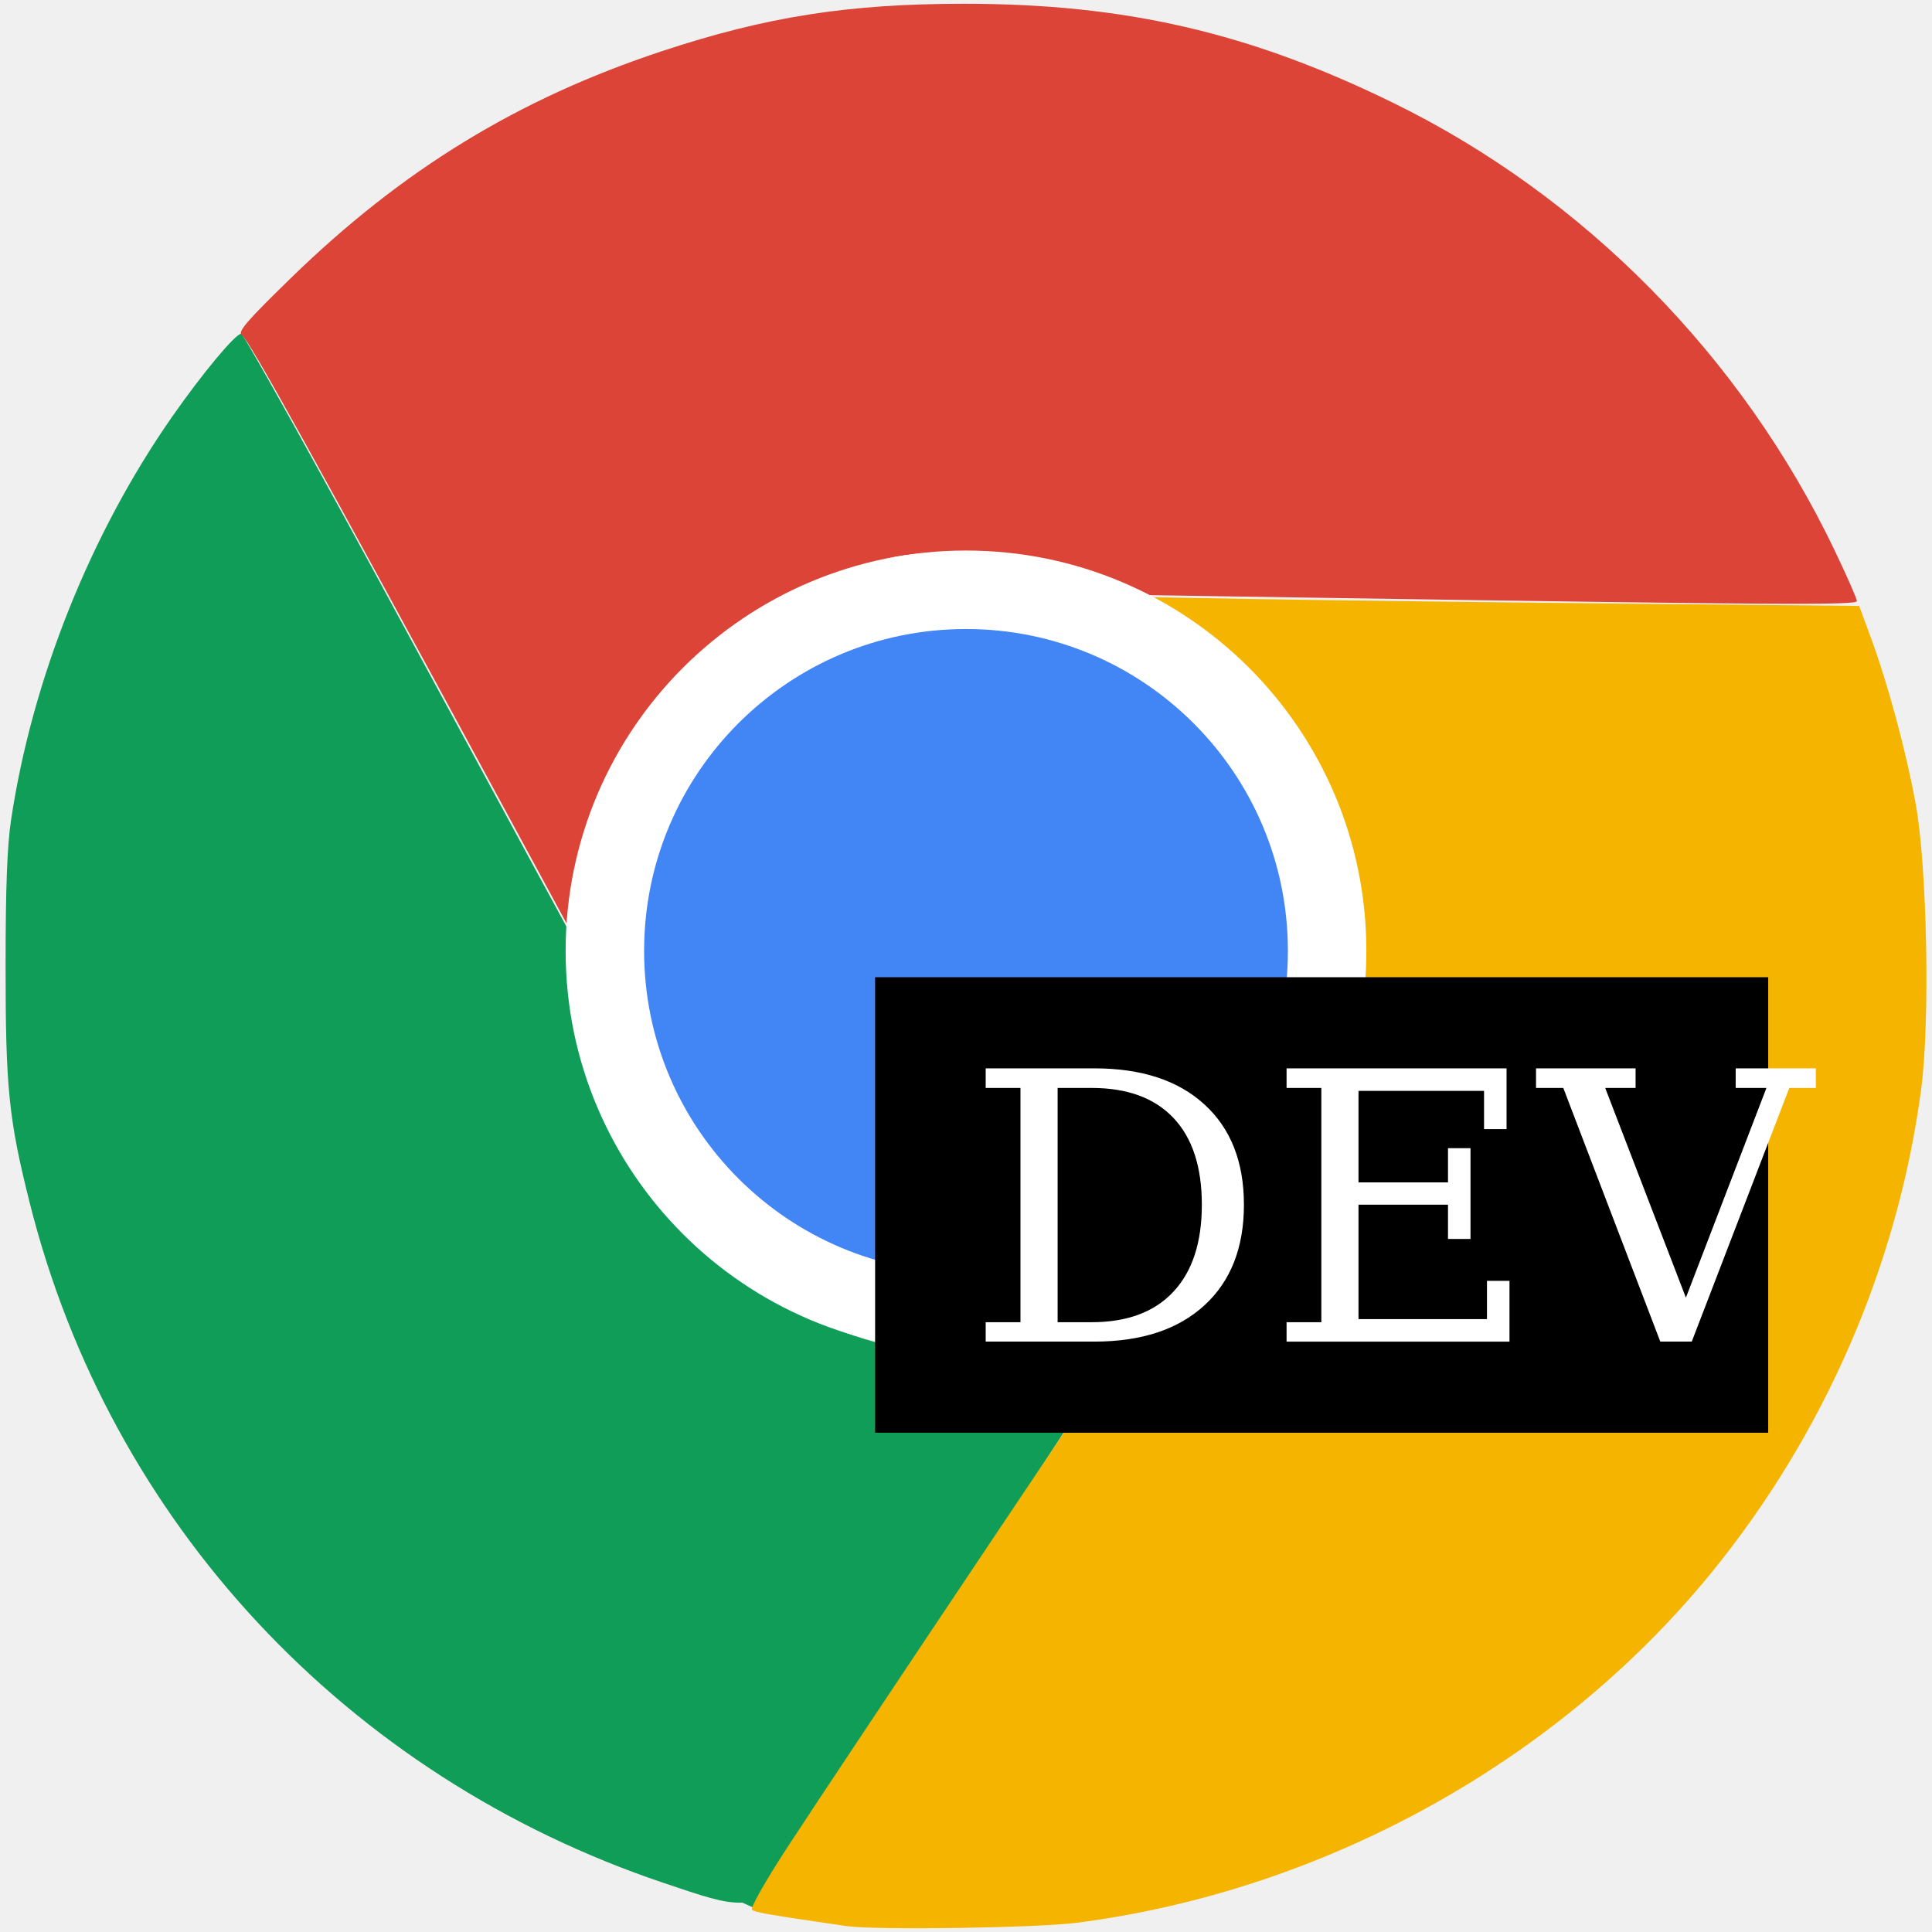
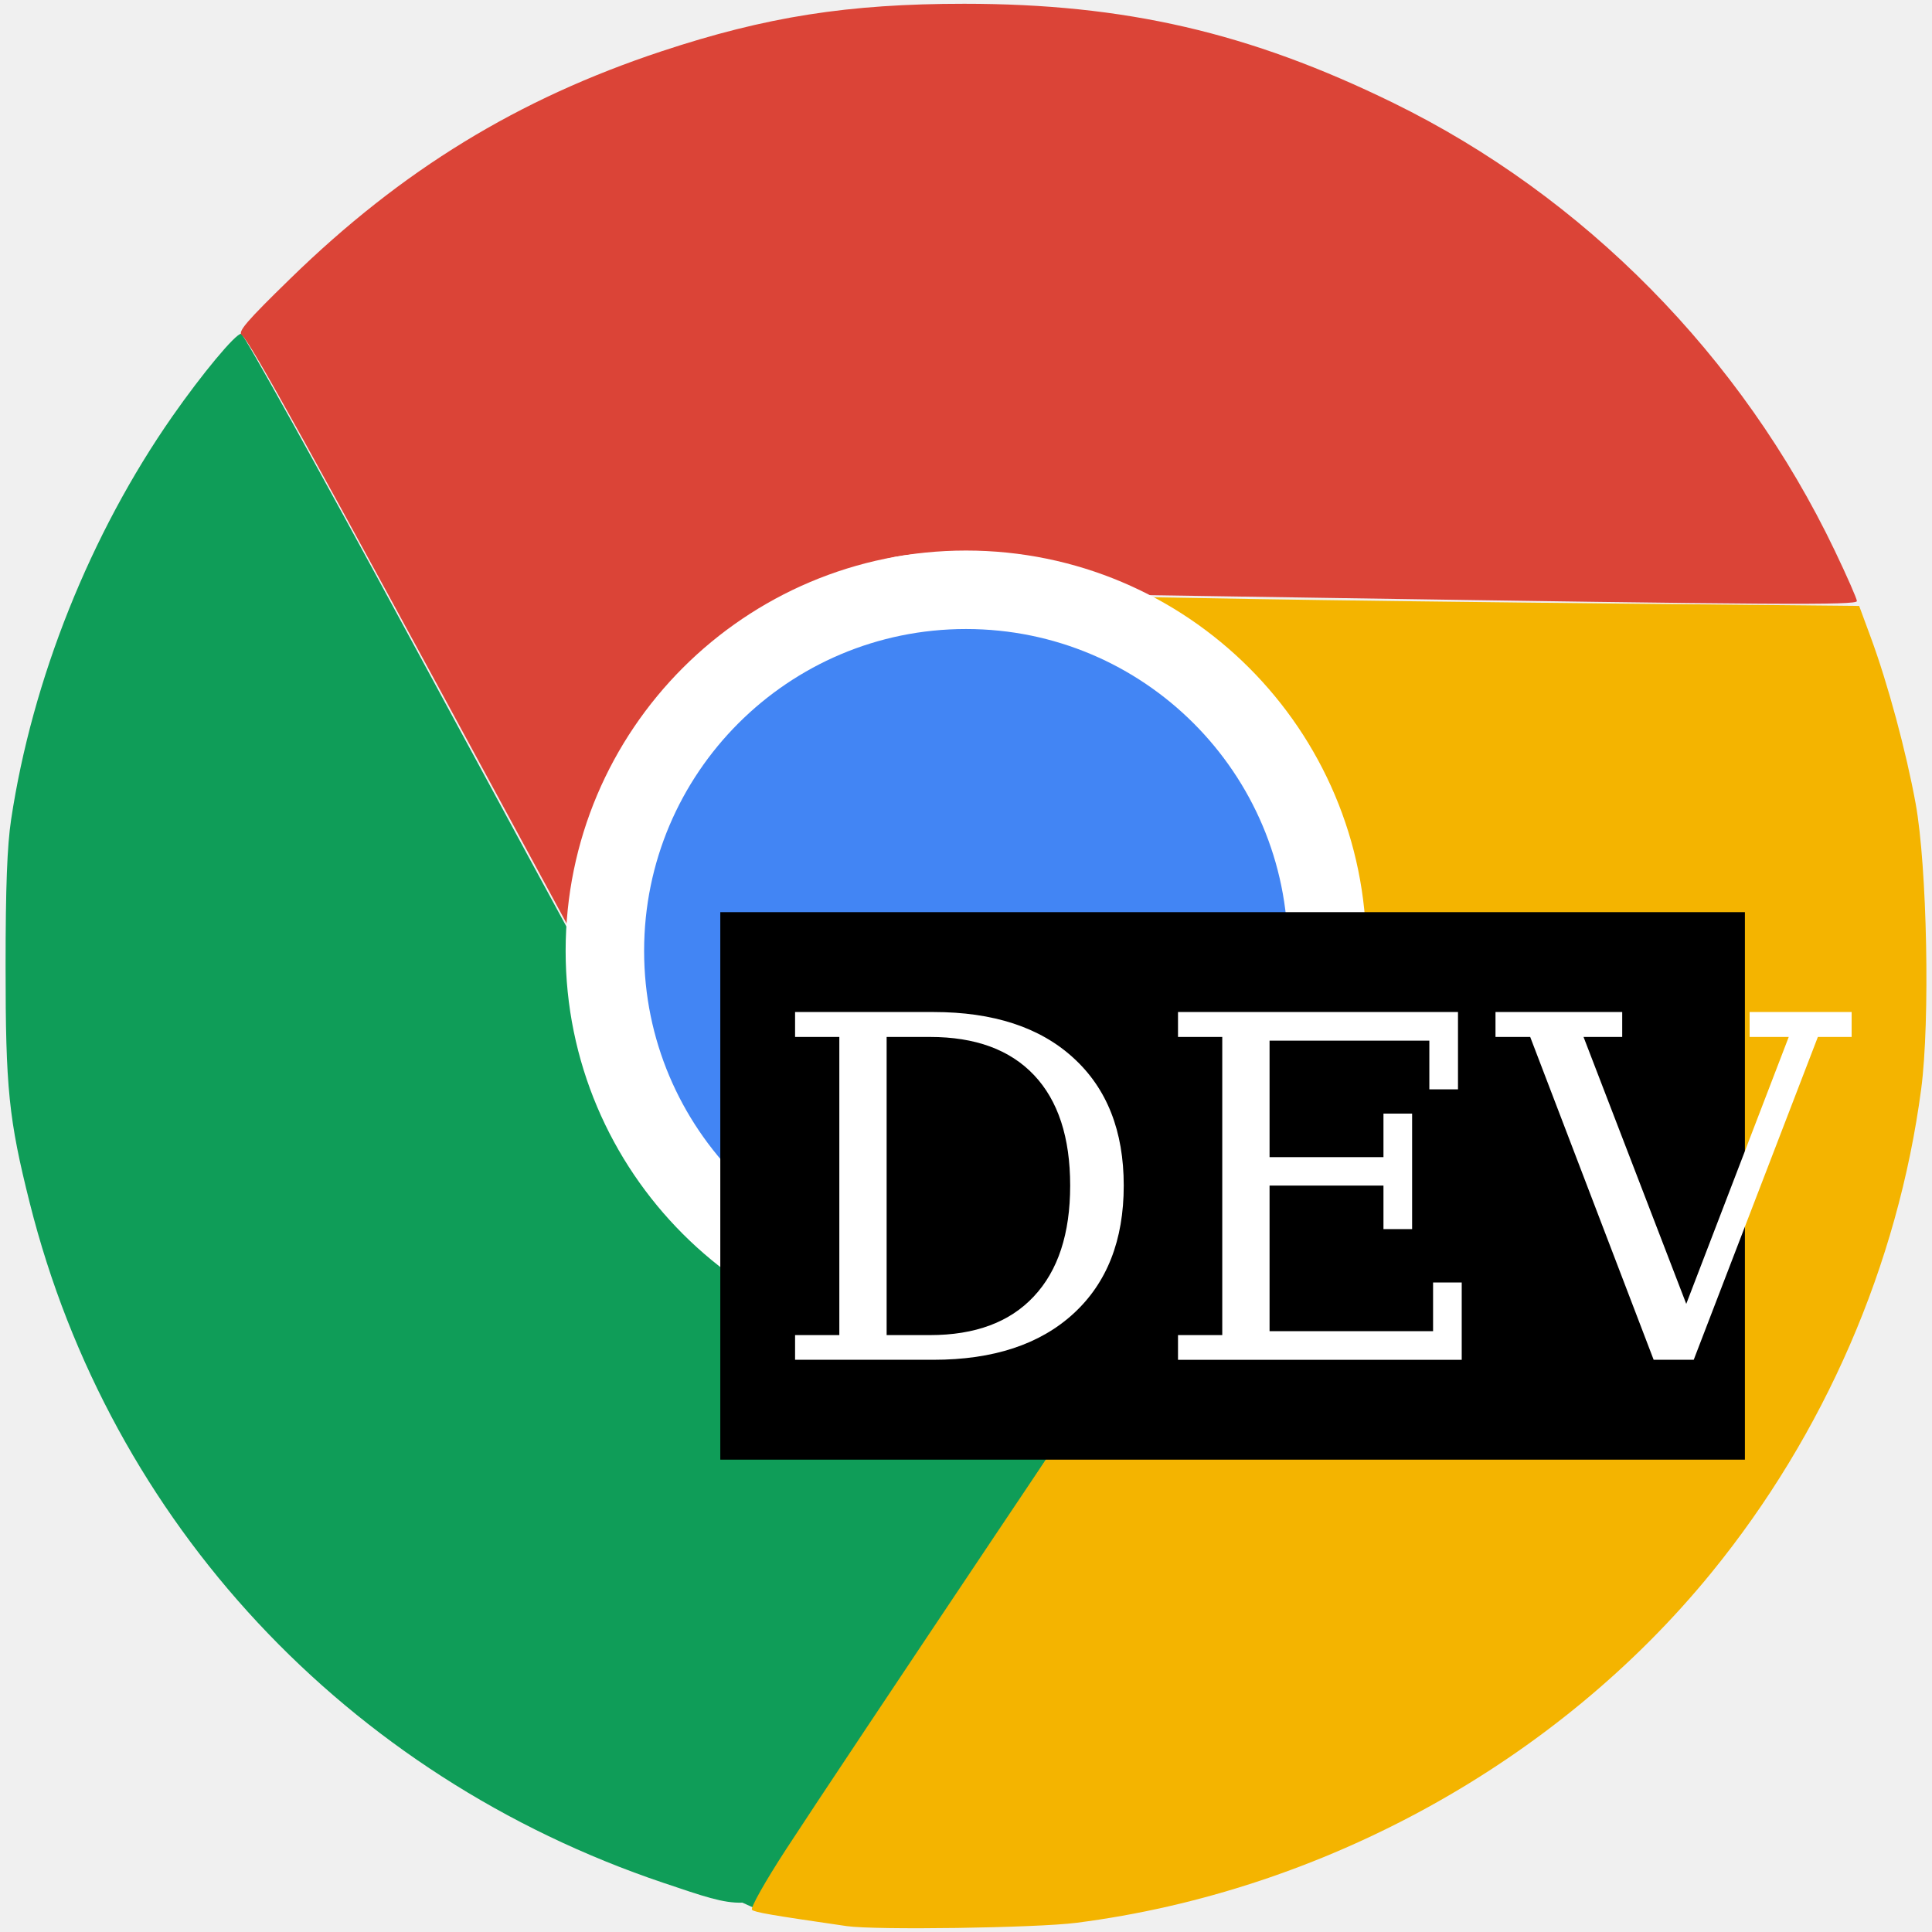
<svg xmlns="http://www.w3.org/2000/svg" width="256" height="256" viewBox="0 0 256 256" id="svg2" version="1.1">
  <defs id="defs4">
    <clipPath clipPathUnits="userSpaceOnUse" id="clipPath5002">
      <g id="g5004">
        <path transform="translate(0,796.3622)" id="path5006" d="M 88.118,249.435 C 46.103,235.291 14.771,201.687 4.134,159.361 1.338,148.236 0.923,144.163 0.926,127.889 0.928,117.472 1.134,112.014 1.658,108.541 4.465,89.913 12.177,70.638 23.043,55.086 c 3.959,-5.666 8.345,-10.931 9.102,-10.926 0.328,0.002 10.489,18.31 22.579,40.683 12.09,22.373 22.375,41.335 22.854,42.136 0.479,0.802 0.925,2.441 0.99,3.643 0.343,6.316 2.524,14.21 5.642,20.423 2.954,5.887 5.065,8.733 10.435,14.067 6.714,6.67 12.889,10.286 21.732,12.729 3.166,0.874 5.105,1.05 11.575,1.05 8.826,0 12.602,-0.762 19.264,-3.887 2.046,-0.96 3.937,-1.665 4.202,-1.568 0.265,0.097 -11.056,17.665 -25.157,39.038 l -25.639,38.861 -3.094,0.112 c -2.555,0.093 -4.195,-0.258 -9.409,-2.014 z" style="fill:#0f9d58;fill-opacity:1;stroke:none;stroke-width:4.858;stroke-linejoin:round;stroke-miterlimit:4;stroke-dasharray:none;stroke-opacity:1" />
        <path id="path5008" d="m 112.36,1051.517 c -10.001,-1.45 -12.156,-1.82 -12.532,-2.156 -0.249,-0.222 1.738,-3.748 4.55,-8.072 7.166,-11.021 49.772,-74.648 50.259,-75.055 3.575,-2.992 8.635,-8.041 10.575,-10.554 3.362,-4.353 7.558,-12.914 9.065,-18.494 6.193,-22.925 -2.593,-47.152 -21.7,-59.837 l -2.961,-1.966 17.025,0.296 c 9.364,0.163 31.17,0.434 48.459,0.603 l 31.435,0.307 1.546,4.189 c 2.246,6.086 4.678,15.095 5.935,21.982 1.525,8.36 1.925,28.859 0.739,37.828 -3.08,23.278 -12.813,45.72 -27.802,64.106 -20.476,25.117 -51.46,42.197 -84.146,46.389 -5.312,0.681 -26.646,0.986 -30.446,0.436 z" style="fill:#f4b400;fill-opacity:1;stroke:none;stroke-width:4.858;stroke-linejoin:round;stroke-miterlimit:4;stroke-dasharray:none;stroke-opacity:1" />
        <path transform="translate(0,796.3622)" id="path5010" d="M 67.99,108.873 C 41.284,59.576 33.29,45.149 32.234,44.345 31.651,43.901 32.811,42.55 38.696,36.815 53.436,22.45 68.809,13.041 87.839,6.736 101.687,2.148 112.582,0.437 127.951,0.437 c 21.31,0 37.805,3.81 56.835,13.126 25.294,12.383 46.194,33.579 58.52,59.346 1.611,3.369 2.93,6.372 2.93,6.675 0,0.56 -10.549,0.495 -71.165,-0.437 l -24.288,-0.374 -3.931,-1.764 c -6.757,-3.033 -10.646,-3.84 -18.658,-3.868 -5.03,-0.018 -7.979,0.208 -10.316,0.788 -14.508,3.604 -26.283,12.948 -33.292,26.419 -3.585,6.891 -5.247,13.082 -6.332,23.583 l -0.337,3.267 -9.927,-18.326 z" style="fill:#db4437;fill-opacity:1;stroke:none;stroke-width:10;stroke-linejoin:round;stroke-miterlimit:4;stroke-dasharray:none;stroke-opacity:1" />
      </g>
    </clipPath>
    <clipPath clipPathUnits="userSpaceOnUse" id="clipPath4199">
      <g id="g4201">
        <path id="path4203" d="m 112.174,1051.579 c -10.001,-1.45 -12.156,-1.82 -12.532,-2.156 -0.249,-0.222 1.738,-3.748 4.55,-8.072 7.166,-11.021 49.772,-74.648 50.259,-75.055 3.575,-2.992 8.635,-8.041 10.575,-10.554 3.362,-4.353 7.558,-12.914 9.065,-18.494 6.193,-22.925 -2.593,-47.152 -21.7,-59.837 l -2.961,-1.966 17.025,0.296 c 9.364,0.163 31.17,0.434 48.459,0.603 l 31.435,0.307 1.546,4.189 c 2.246,6.086 4.678,15.095 5.935,21.982 1.525,8.36 1.925,28.859 0.739,37.828 -3.08,23.278 -12.813,45.72 -27.802,64.106 -20.476,25.117 -51.46,42.197 -84.146,46.389 -5.312,0.681 -26.646,0.986 -30.446,0.436 z" style="fill:#f4b400;fill-opacity:1;stroke:none;stroke-width:4.858;stroke-linejoin:round;stroke-miterlimit:4;stroke-dasharray:none;stroke-opacity:1" />
        <ellipse style="opacity:1;fill:#4285f4;fill-opacity:1;stroke:#ffffff;stroke-width:10.399;stroke-linecap:round;stroke-linejoin:round;stroke-miterlimit:4;stroke-dasharray:none;stroke-opacity:1" id="ellipse4205" cx="128" cy="922.362" rx="47.851" ry="47.851" />
      </g>
    </clipPath>
    <clipPath clipPathUnits="userSpaceOnUse" id="clipPath4171">
      <g id="g4173">
        <path id="path4175" d="m 112.174,1051.579 c -10.001,-1.45 -12.156,-1.82 -12.532,-2.156 -0.249,-0.222 1.738,-3.748 4.55,-8.072 7.166,-11.021 49.772,-74.648 50.259,-75.055 3.575,-2.992 8.635,-8.041 10.575,-10.554 3.362,-4.353 7.558,-12.914 9.065,-18.494 6.193,-22.925 -2.593,-47.152 -21.7,-59.837 l -2.961,-1.966 17.025,0.296 c 9.364,0.163 31.17,0.434 48.459,0.603 l 31.435,0.307 1.546,4.189 c 2.246,6.086 4.678,15.095 5.935,21.982 1.525,8.36 1.925,28.859 0.739,37.828 -3.08,23.278 -12.813,45.72 -27.802,64.106 -20.476,25.117 -51.46,42.197 -84.146,46.389 -5.312,0.681 -26.646,0.986 -30.446,0.436 z" style="fill:#f4b400;fill-opacity:1;stroke:none;stroke-width:4.858;stroke-linejoin:round;stroke-miterlimit:4;stroke-dasharray:none;stroke-opacity:1" />
        <ellipse style="opacity:1;fill:#4285f4;fill-opacity:1;stroke:#ffffff;stroke-width:10.399;stroke-linecap:round;stroke-linejoin:round;stroke-miterlimit:4;stroke-dasharray:none;stroke-opacity:1" id="ellipse4177" cx="128" cy="922.362" rx="47.851" ry="47.851" />
      </g>
    </clipPath>
+     <clipPath clipPathUnits="userSpaceOnUse" id="clipPath4177">
+       <g id="g4179">
+         <path id="path4181" d="m 112.174,1051.579 c -10.001,-1.45 -12.156,-1.82 -12.532,-2.156 -0.249,-0.222 1.738,-3.748 4.55,-8.072 7.166,-11.021 49.772,-74.648 50.259,-75.055 3.575,-2.992 8.635,-8.041 10.575,-10.554 3.362,-4.353 7.558,-12.914 9.065,-18.494 6.193,-22.925 -2.593,-47.152 -21.7,-59.837 l -2.961,-1.966 17.025,0.296 c 9.364,0.163 31.17,0.434 48.459,0.603 l 31.435,0.307 1.546,4.189 c 2.246,6.086 4.678,15.095 5.935,21.982 1.525,8.36 1.925,28.859 0.739,37.828 -3.08,23.278 -12.813,45.72 -27.802,64.106 -20.476,25.117 -51.46,42.197 -84.146,46.389 -5.312,0.681 -26.646,0.986 -30.446,0.436 z" style="fill:#f4b400;fill-opacity:1;stroke:none;stroke-width:4.858;stroke-linejoin:round;stroke-miterlimit:4;stroke-dasharray:none;stroke-opacity:1" />
+         <ellipse style="opacity:1;fill:#4285f4;fill-opacity:1;stroke:#ffffff;stroke-width:10.399;stroke-linecap:round;stroke-linejoin:round;stroke-miterlimit:4;stroke-dasharray:none;stroke-opacity:1" id="ellipse4183" cx="128" cy="922.362" rx="47.851" ry="47.851" />
+       </g>
+     </clipPath>
  </defs>
  <g transform="translate(0,-796.3622)" id="layer1">
    <path id="path4913" d="M 154.474,968.81 101.04,1048.476 0.486,1048.962 0,842.024 l 33.032,-2.429 45.176,83.552 21.374,35.461 26.717,13.116 z" style="fill:none;fill-rule:evenodd;stroke:none;stroke-width:1px;stroke-linecap:butt;stroke-linejoin:miter;stroke-opacity:1" />
    <path id="path4915" d="M 87.932,1045.859 C 45.917,1031.715 14.585,998.111 3.947,955.785 1.152,944.66 0.736,940.587 0.74,924.313 0.742,913.896 0.948,908.438 1.472,904.965 4.279,886.337 11.99,867.062 22.857,851.51 c 3.959,-5.666 8.345,-10.931 9.102,-10.926 0.328,0.002 10.489,18.31 22.579,40.683 12.09,22.373 22.375,41.335 22.854,42.136 0.479,0.802 0.925,2.441 0.99,3.643 0.343,6.316 2.524,14.21 5.642,20.423 2.954,5.887 5.065,8.733 10.435,14.067 6.714,6.67 12.889,10.286 21.732,12.729 3.166,0.874 5.105,1.05 11.575,1.05 8.826,0 12.602,-0.762 19.264,-3.887 2.046,-0.96 3.937,-1.665 4.202,-1.568 0.265,0.097 -11.056,17.665 -25.157,39.038 l -26.24,40.236 -1.463,-0.661 c -2.555,0.093 -5.226,-0.86 -10.44,-2.615 z" style="fill:#0f9d58;fill-opacity:1;stroke:none;stroke-width:4.858;stroke-linejoin:round;stroke-miterlimit:4;stroke-dasharray:none;stroke-opacity:1" />
    <path id="path4936" d="M 67.804,905.297 C 41.098,856 33.104,841.573 32.047,840.769 c -0.582,-0.443 0.578,-1.795 6.462,-7.529 14.74,-14.365 30.114,-23.775 49.144,-30.079 13.848,-4.588 24.743,-6.299 40.112,-6.299 21.31,0 37.805,3.81 56.835,13.126 25.294,12.383 46.194,33.579 58.52,59.346 1.611,3.369 2.93,6.372 2.93,6.675 0,0.56 -10.549,0.495 -71.165,-0.437 l -24.288,-0.374 -3.931,-1.764 c -6.757,-3.033 -10.646,-3.84 -18.658,-3.868 -5.03,-0.018 -7.979,0.208 -10.316,0.788 -14.508,3.604 -26.283,12.948 -33.292,26.419 -3.585,6.891 -5.247,13.082 -6.332,23.583 l -0.337,3.267 -9.927,-18.326 z" style="fill:#db4437;fill-opacity:1;stroke:none;stroke-width:10;stroke-linejoin:round;stroke-miterlimit:4;stroke-dasharray:none;stroke-opacity:1" />
    <g id="g4960" style="fill:#292929;fill-opacity:0.26;stroke:none;stroke-opacity:0.259" clip-path="url(#clipPath5002)" transform="translate(-0.186155,0.06190512)">
      <g id="g4962" style="opacity:0.96;fill:#292929;fill-opacity:0.26;stroke:none;stroke-width:9.605;stroke-linecap:round;stroke-linejoin:miter;stroke-miterlimit:4;stroke-dasharray:none;stroke-opacity:0.259">
        <path id="path4964" d="m 127.93,970.671 c -24.658,0 -44.647,-21.591 -44.647,-48.224 L -270.27,1276 c 4e-5,26.633 19.989,48.224 44.647,48.224 z" style="fill:#292929;fill-opacity:0.26;stroke:none;stroke-opacity:0.259" />
        <path id="path4966" d="m 83.283,922.447 c -4e-6,-13.988 5.514,-26.586 14.323,-35.395 L -255.947,1240.605 c -8.809,8.809 -14.323,21.406 -14.323,35.395 z" style="fill:#292929;fill-opacity:0.26;stroke:none;stroke-opacity:0.259" />
        <path id="path4968" d="m 97.606,887.052 c 7.963,-7.963 18.617,-12.829 30.324,-12.829 L -225.623,1227.776 c -11.707,0 -22.362,4.867 -30.324,12.829 z" style="fill:#292929;fill-opacity:0.26;stroke:none;stroke-opacity:0.259" />
        <path id="path4970" d="m 127.93,874.223 c 49.807,5.96 50.948,60.173 26.507,84.614 L -199.116,1312.39 c 24.441,-24.442 23.3,-78.654 -26.507,-84.614 z" style="fill:#292929;fill-opacity:0.26;stroke:none;stroke-opacity:0.259" />
        <path id="path4972" d="m 154.437,958.837 c -6.946,6.946 -15.958,11.488 -26.507,11.834 L -225.623,1324.224 c 10.549,-0.346 19.561,-4.888 26.507,-11.834 z" style="fill:#292929;fill-opacity:0.26;stroke:none;stroke-opacity:0.259" />
      </g>
      <path style="opacity:0.96;fill:#292929;fill-opacity:0.26;stroke:none;stroke-width:9.605;stroke-linecap:round;stroke-linejoin:miter;stroke-miterlimit:4;stroke-dasharray:none;stroke-opacity:0.259" d="m 127.93,970.671 c -24.658,0 -44.647,-21.591 -44.647,-48.224 -7e-6,-26.633 19.989,-48.224 44.647,-48.224 63.962,7.654 47.666,94.883 0,96.448 z" id="path4360-8" />
    </g>
    <g id="g4189">
      <path style="fill:#f4b400;fill-opacity:1;stroke:none;stroke-width:4.858;stroke-linejoin:round;stroke-miterlimit:4;stroke-dasharray:none;stroke-opacity:1" d="m 112.174,1051.579 c -10.001,-1.45 -12.156,-1.82 -12.532,-2.156 -0.249,-0.222 1.738,-3.748 4.55,-8.072 7.166,-11.021 49.772,-74.648 50.259,-75.055 3.575,-2.992 8.635,-8.041 10.575,-10.554 3.362,-4.353 7.558,-12.914 9.065,-18.494 6.193,-22.925 -2.593,-47.152 -21.7,-59.837 l -2.961,-1.966 17.025,0.296 c 9.364,0.163 31.17,0.434 48.459,0.603 l 31.435,0.307 1.546,4.189 c 2.246,6.086 4.678,15.095 5.935,21.982 1.525,8.36 1.925,28.859 0.739,37.828 -3.08,23.278 -12.813,45.72 -27.802,64.106 -20.476,25.117 -51.46,42.197 -84.146,46.389 -5.312,0.681 -26.646,0.986 -30.446,0.436 z" id="path4919" />
      <ellipse ry="47.851" rx="47.851" cy="922.362" cx="128" id="path4152" style="opacity:1;fill:#4285f4;fill-opacity:1;stroke:#ffffff;stroke-width:10.399;stroke-linecap:round;stroke-linejoin:round;stroke-miterlimit:4;stroke-dasharray:none;stroke-opacity:1" />
    </g>
-     <g id="g4179">
-       <rect y="925.849" x="115.958" height="60.358" width="118.337" id="rect4161" style="fill:#000000;fill-opacity:1;stroke:none;stroke-opacity:1" />
-       <rect clip-path="url(#clipPath4171)" style="fill:#000000;fill-opacity:1;stroke:none;stroke-opacity:1" id="rect4163" width="59.763" height="60.358" x="196.832" y="925.849" />
+     <g id="g4185">
+       <rect y="917.226" x="95.443" height="72.548" width="135.765" id="rect4161" style="fill:#000000;fill-opacity:1;stroke:none;stroke-opacity:1" />
+       <rect clip-path="url(#clipPath4177)" style="fill:#000000;fill-opacity:1;stroke:none;stroke-opacity:1" id="rect4169" width="50.134" height="72.548" x="205.866" y="917.226" />
    </g>
-     <g style="font-style:normal;font-weight:normal;font-size:40px;line-height:125%;font-family:sans-serif;letter-spacing:0px;word-spacing:0px;fill:#ffffff;fill-opacity:1;stroke:none;stroke-width:1px;stroke-linecap:butt;stroke-linejoin:miter;stroke-opacity:1" id="text4153" transform="matrix(1.241623,0,0,1.241623,-72.88147,-231.9209)">
+     <g style="font-style:normal;font-weight:normal;font-size:40px;line-height:125%;font-family:sans-serif;letter-spacing:0px;word-spacing:0px;fill:#ffffff;fill-opacity:1;stroke:none;stroke-width:1px;stroke-linecap:butt;stroke-linejoin:miter;stroke-opacity:1" id="text4153" transform="matrix(1.580247,0,0,1.580247,-153.6368,-558.4341)">
      <path d="m 171.567,969.281 3.633,0 q 5.684,0 8.711,-3.242 3.047,-3.242 3.047,-9.297 0,-6.055 -3.027,-9.258 -3.027,-3.203 -8.73,-3.203 l -3.633,0 0,25 z m -7.676,2.07 0,-2.07 3.711,0 0,-25 -3.711,0 0,-2.09 11.602,0 q 7.539,0 11.738,3.848 4.219,3.848 4.219,10.703 0,6.875 -4.219,10.742 -4.219,3.867 -11.738,3.867 l -11.602,0 z" style="font-style:normal;font-variant:normal;font-weight:normal;font-stretch:normal;font-family:serif;-inkscape-font-specification:serif;fill:#ffffff;fill-opacity:1" id="path4158" />
      <path d="m 196,971.351 0,-2.07 3.711,0 0,-25 -3.711,0 0,-2.09 23.477,0 0,6.484 -2.402,0 0,-4.082 -13.398,0 0,9.766 9.551,0 0,-3.652 2.402,0 0,9.688 -2.402,0 0,-3.652 -9.551,0 0,12.207 13.711,0 0,-4.082 2.402,0 0,6.484 -23.789,0 z" style="font-style:normal;font-variant:normal;font-weight:normal;font-stretch:normal;font-family:serif;-inkscape-font-specification:serif;fill:#ffffff;fill-opacity:1" id="path4160" />
      <path d="m 230.004,944.281 8.613,22.383 8.594,-22.383 -3.281,0 0,-2.09 8.555,0 0,2.09 -2.832,0 -10.41,27.07 -3.359,0 -10.352,-27.07 -2.91,0 0,-2.09 10.625,0 0,2.09 -3.242,0 z" style="font-style:normal;font-variant:normal;font-weight:normal;font-stretch:normal;font-family:serif;-inkscape-font-specification:serif;fill:#ffffff;fill-opacity:1" id="path4162" />
    </g>
  </g>
</svg>
